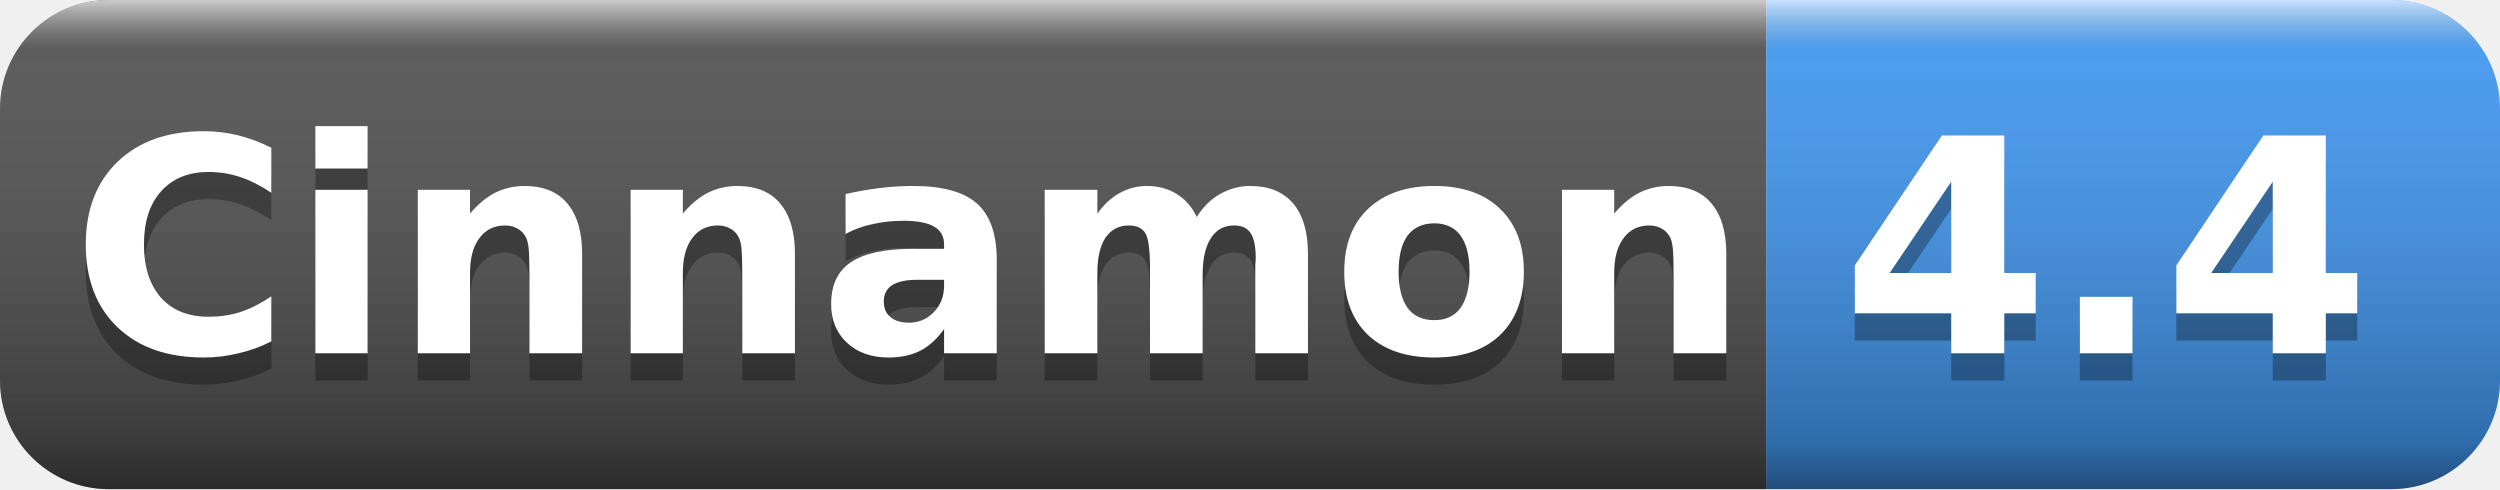
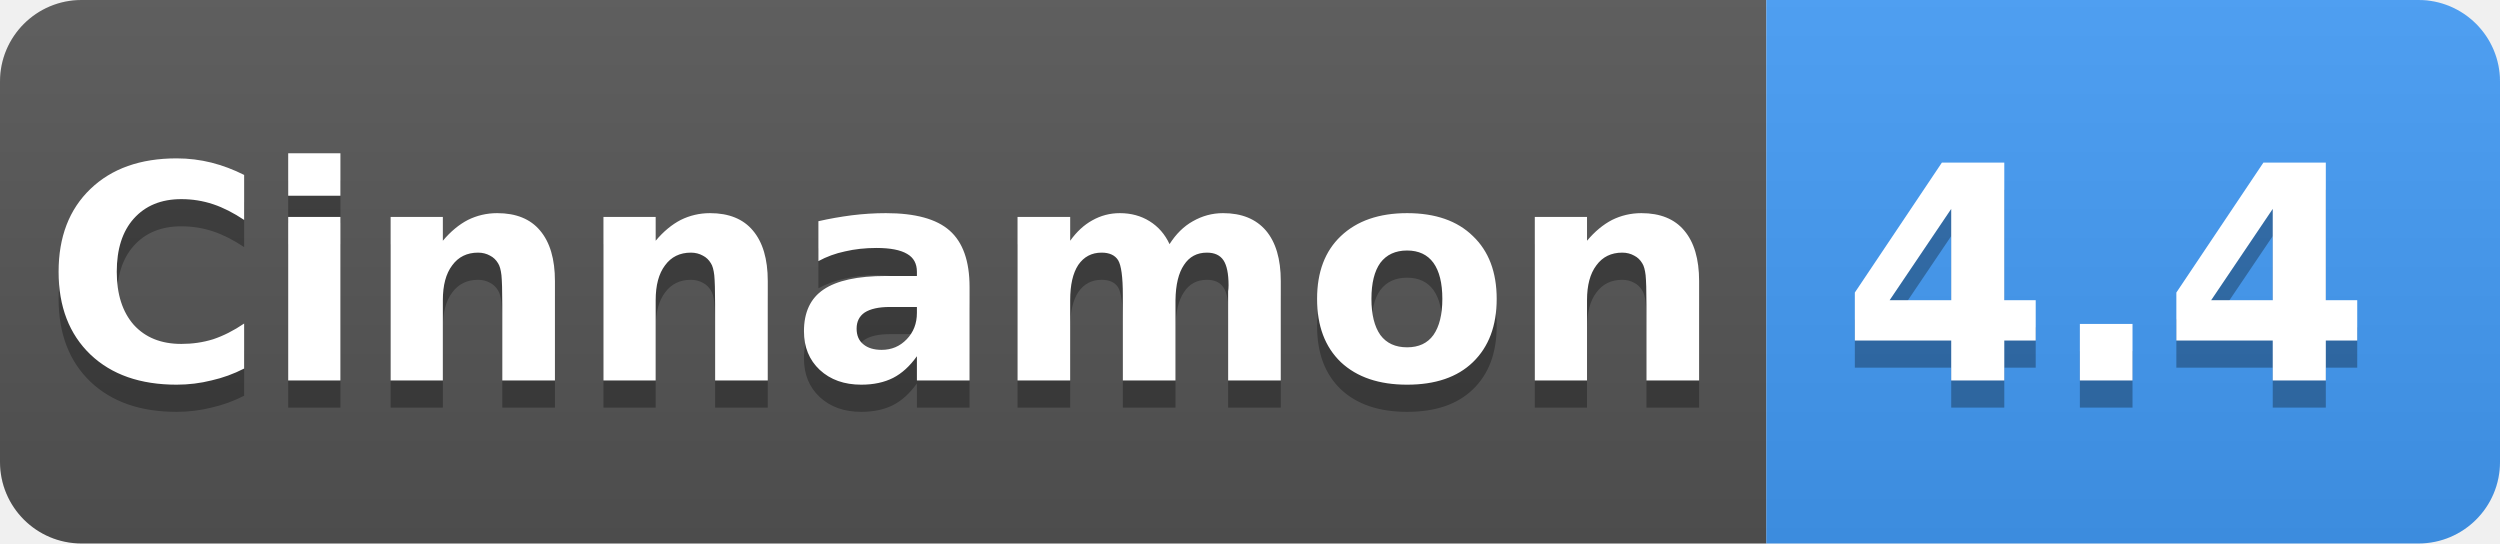
- <svg xmlns="http://www.w3.org/2000/svg" width="92" height="18">
+ <svg xmlns="http://www.w3.org/2000/svg" width="92" height="20">
  <linearGradient id="b" x2="0" y2="100%">
-     <stop offset="0" stop-color="#fff" stop-opacity=".7" />
-     <stop offset=".1" stop-color="#aaa" stop-opacity=".1" />
-     <stop offset=".9" stop-opacity=".3" />
-     <stop offset="1" stop-opacity=".5" />
+     <stop offset="0" stop-color="#bbb" stop-opacity=".1" />
+     <stop offset="1" stop-opacity=".1" />
  </linearGradient>
  <clipPath id="a">
-     <rect width="92" height="18" rx="4" fill="#fff" />
+     <rect width="92" height="20" rx="3" fill="#fff" />
  </clipPath>
  <g clip-path="url(#a)">
-     <path fill="#555" d="M0 0h65v18H0z" />
-     <path fill="#439cf7" d="M65 0h27v18H65z" />
-     <path fill="url(#b)" d="M0 0h92v18H0z" />
+     <path fill="#555" d="M0 0h65v20H0z" />
+     <path fill="#439cf7" d="M65 0h27v20H65z" />
+     <path fill="url(#b)" d="M0 0h92v20H0z" />
  </g>
  <g fill="#fff" text-anchor="middle" font-family="DejaVu Sans,Verdana,Geneva,sans-serif" font-weight="bold" font-size="11">
-     <text x="33.5" y="14" fill="#010101" fill-opacity=".3">Cinnamon</text>
-     <text x="33.5" y="13">Cinnamon</text>
-     <text x="77.5" y="14" fill="#010101" fill-opacity=".3">4.4</text>
-     <text x="77.5" y="13">4.4</text>
+     <text x="32.5" y="15" fill="#010101" fill-opacity=".3">Cinnamon</text>
+     <text x="32.5" y="14">Cinnamon</text>
+     <text x="77.5" y="15" fill="#010101" fill-opacity=".3">4.4</text>
+     <text x="77.5" y="14">4.4</text>
  </g>
</svg>
